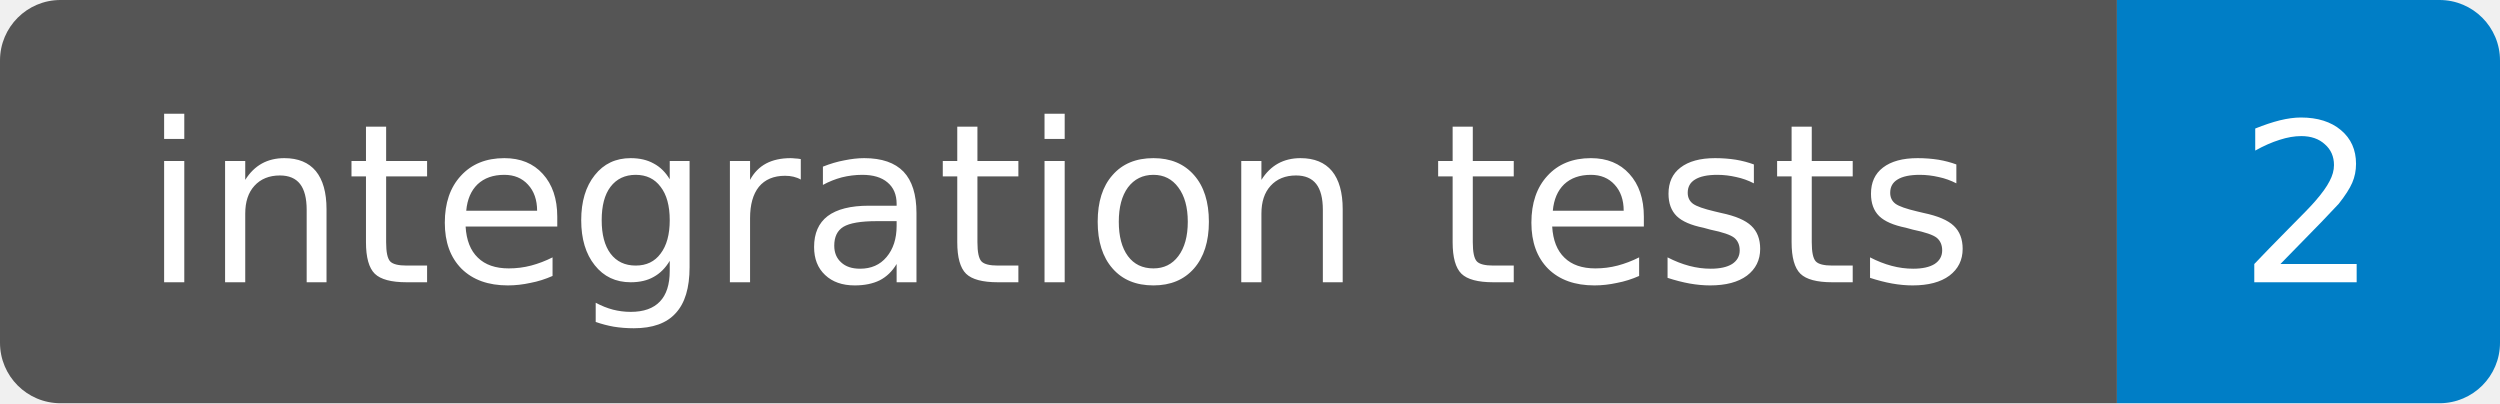
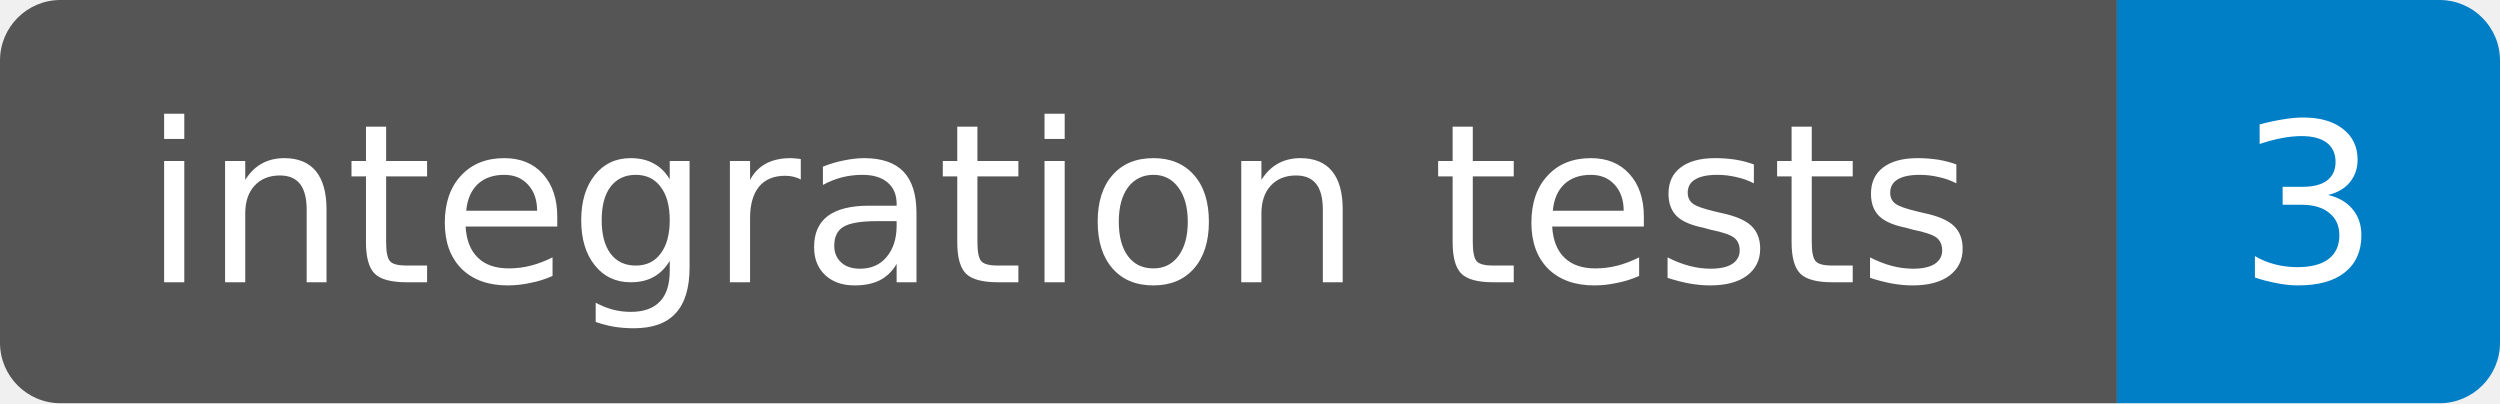
- <svg xmlns="http://www.w3.org/2000/svg" width="124" height="20" role="img" aria-label="integration tests: 2">
+ <svg xmlns="http://www.w3.org/2000/svg" width="124" height="20" role="img" aria-label="integration tests: 3">
  <clipPath id="badge">
    <rect width="124" height="20" rx="3" />
  </clipPath>
  <g clip-path="url(#badge)">
    <path fill="#555" d="M0 0h105v20H0z" />
    <path fill="#007ec6" d="M105 0h19v20H105z" />
  </g>
  <g fill="#fff" text-anchor="middle" font-family="Verdana,DejaVu Sans,sans-serif" font-size="11">
    <text x="52.5" y="14">integration tests</text>
-     <text x="114.5" y="14">2</text>
+     <text x="114.5" y="14">3</text>
  </g>
</svg>
